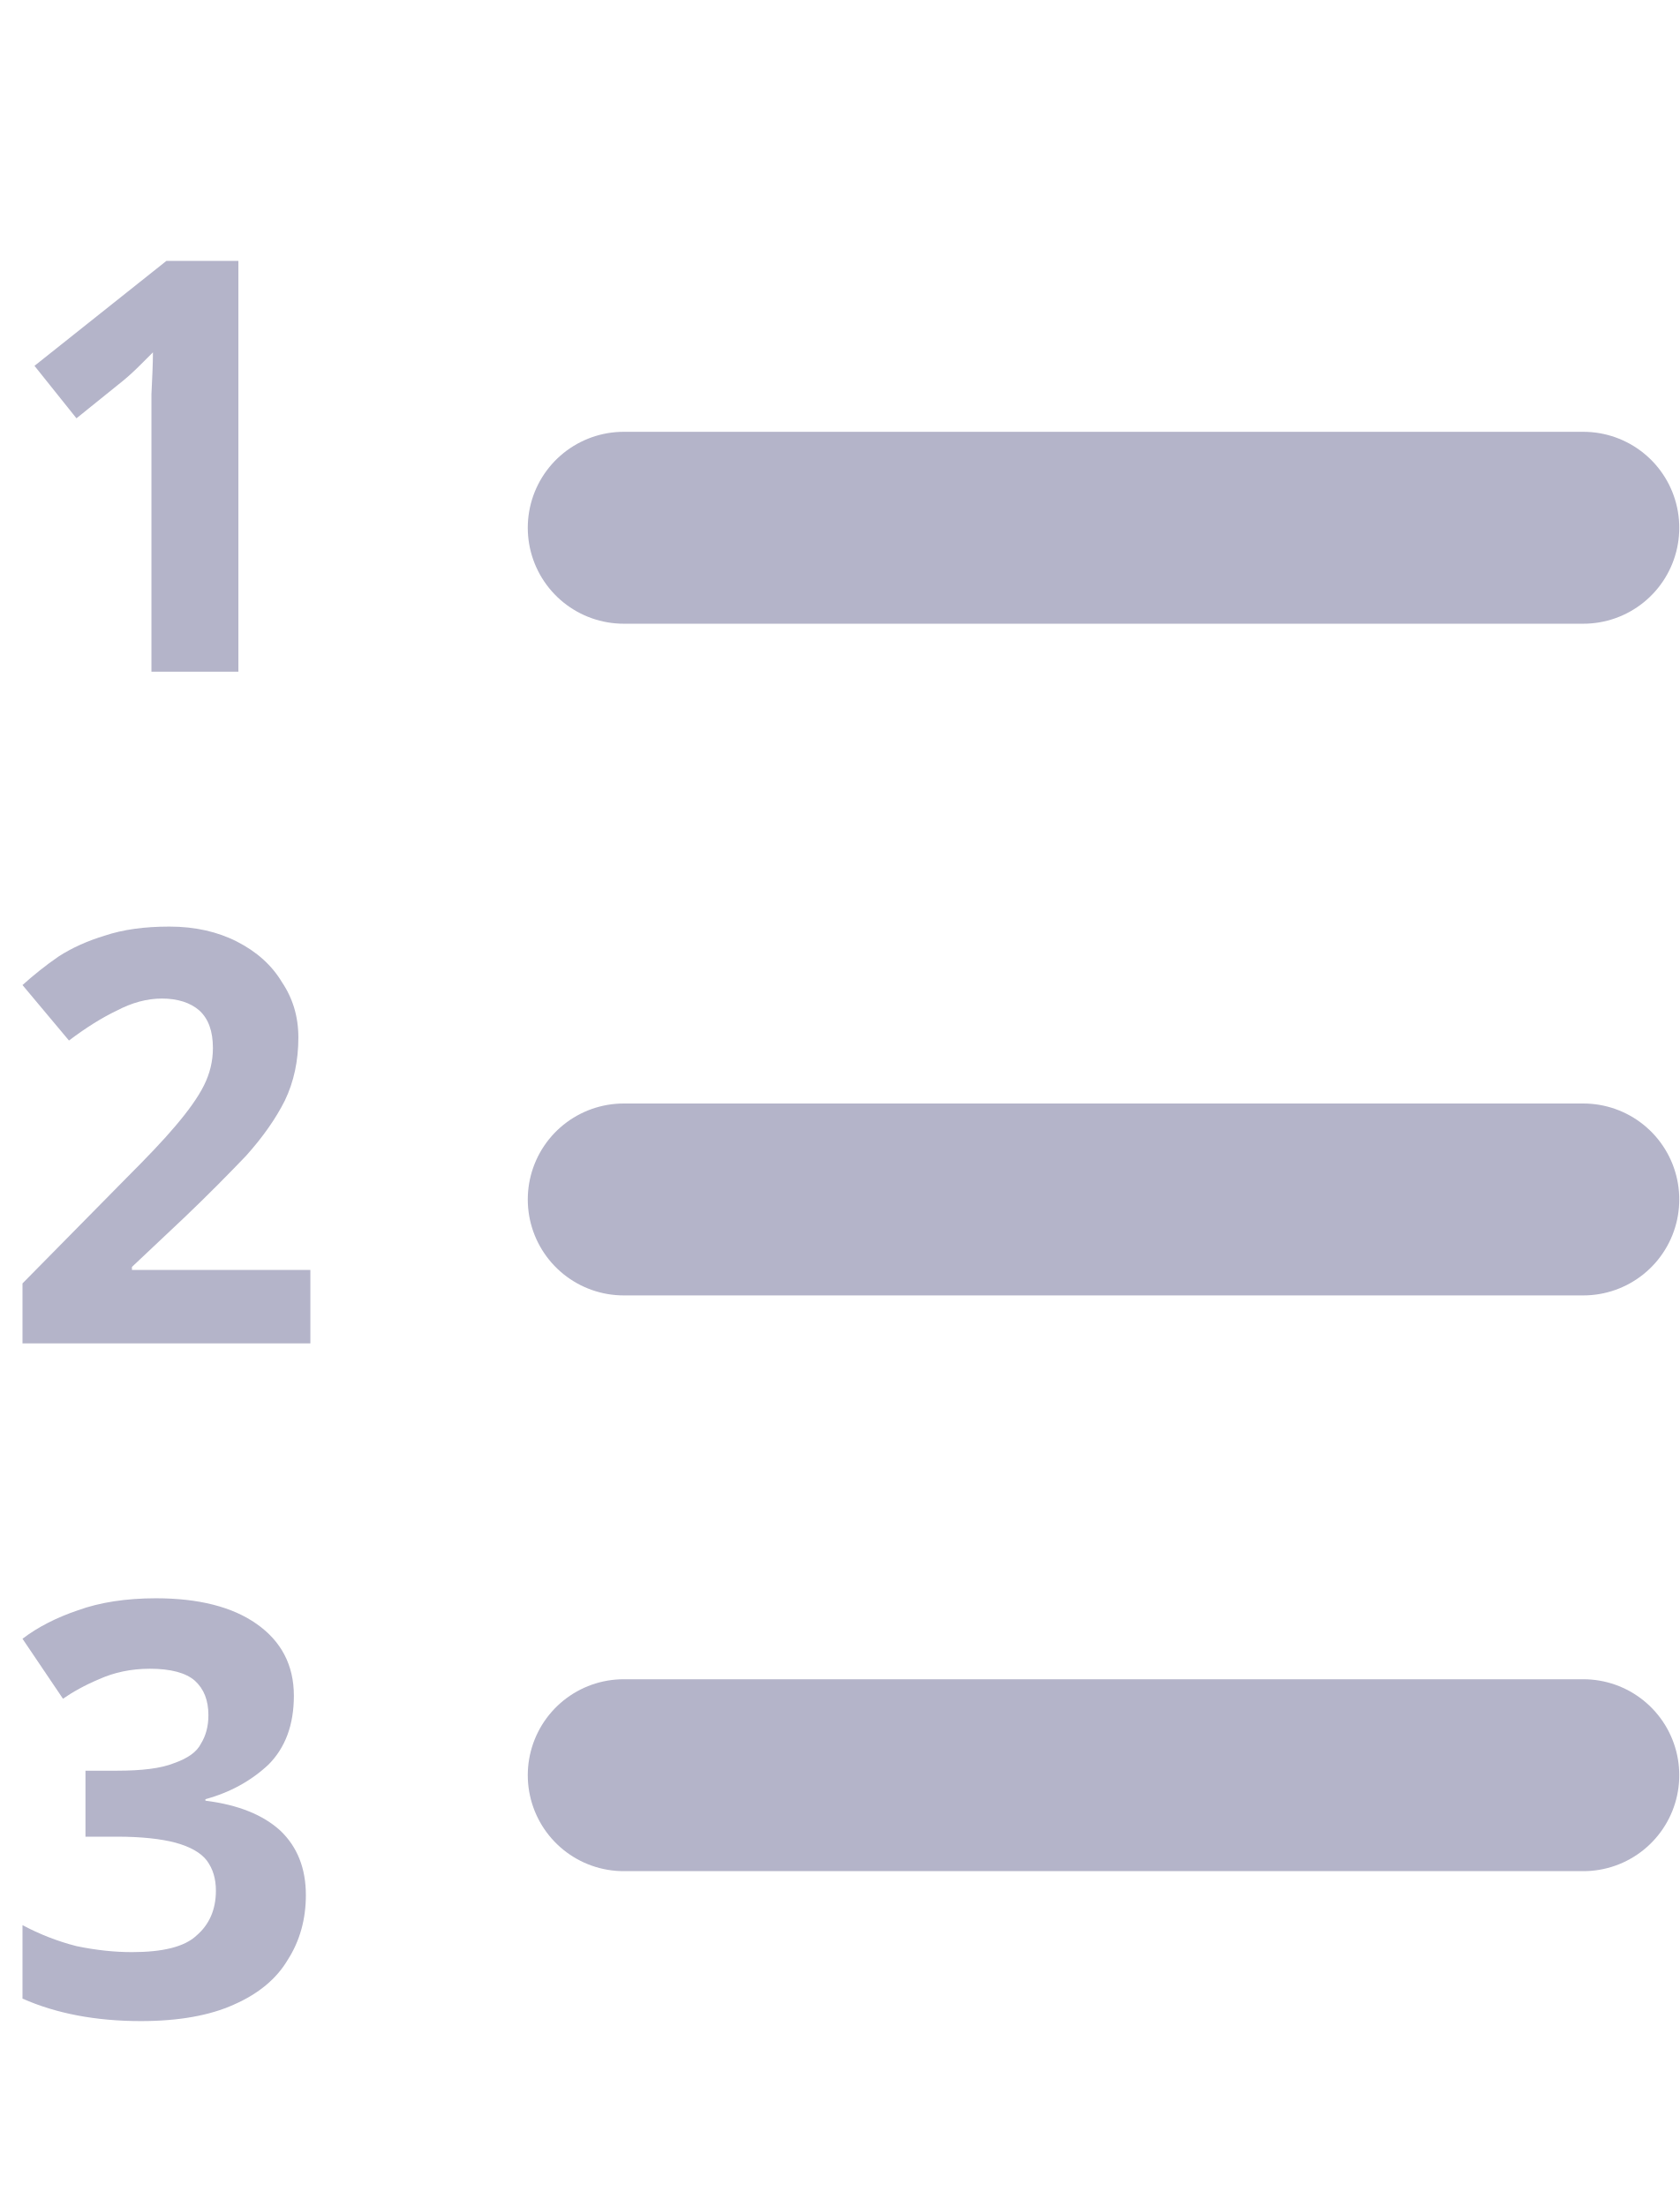
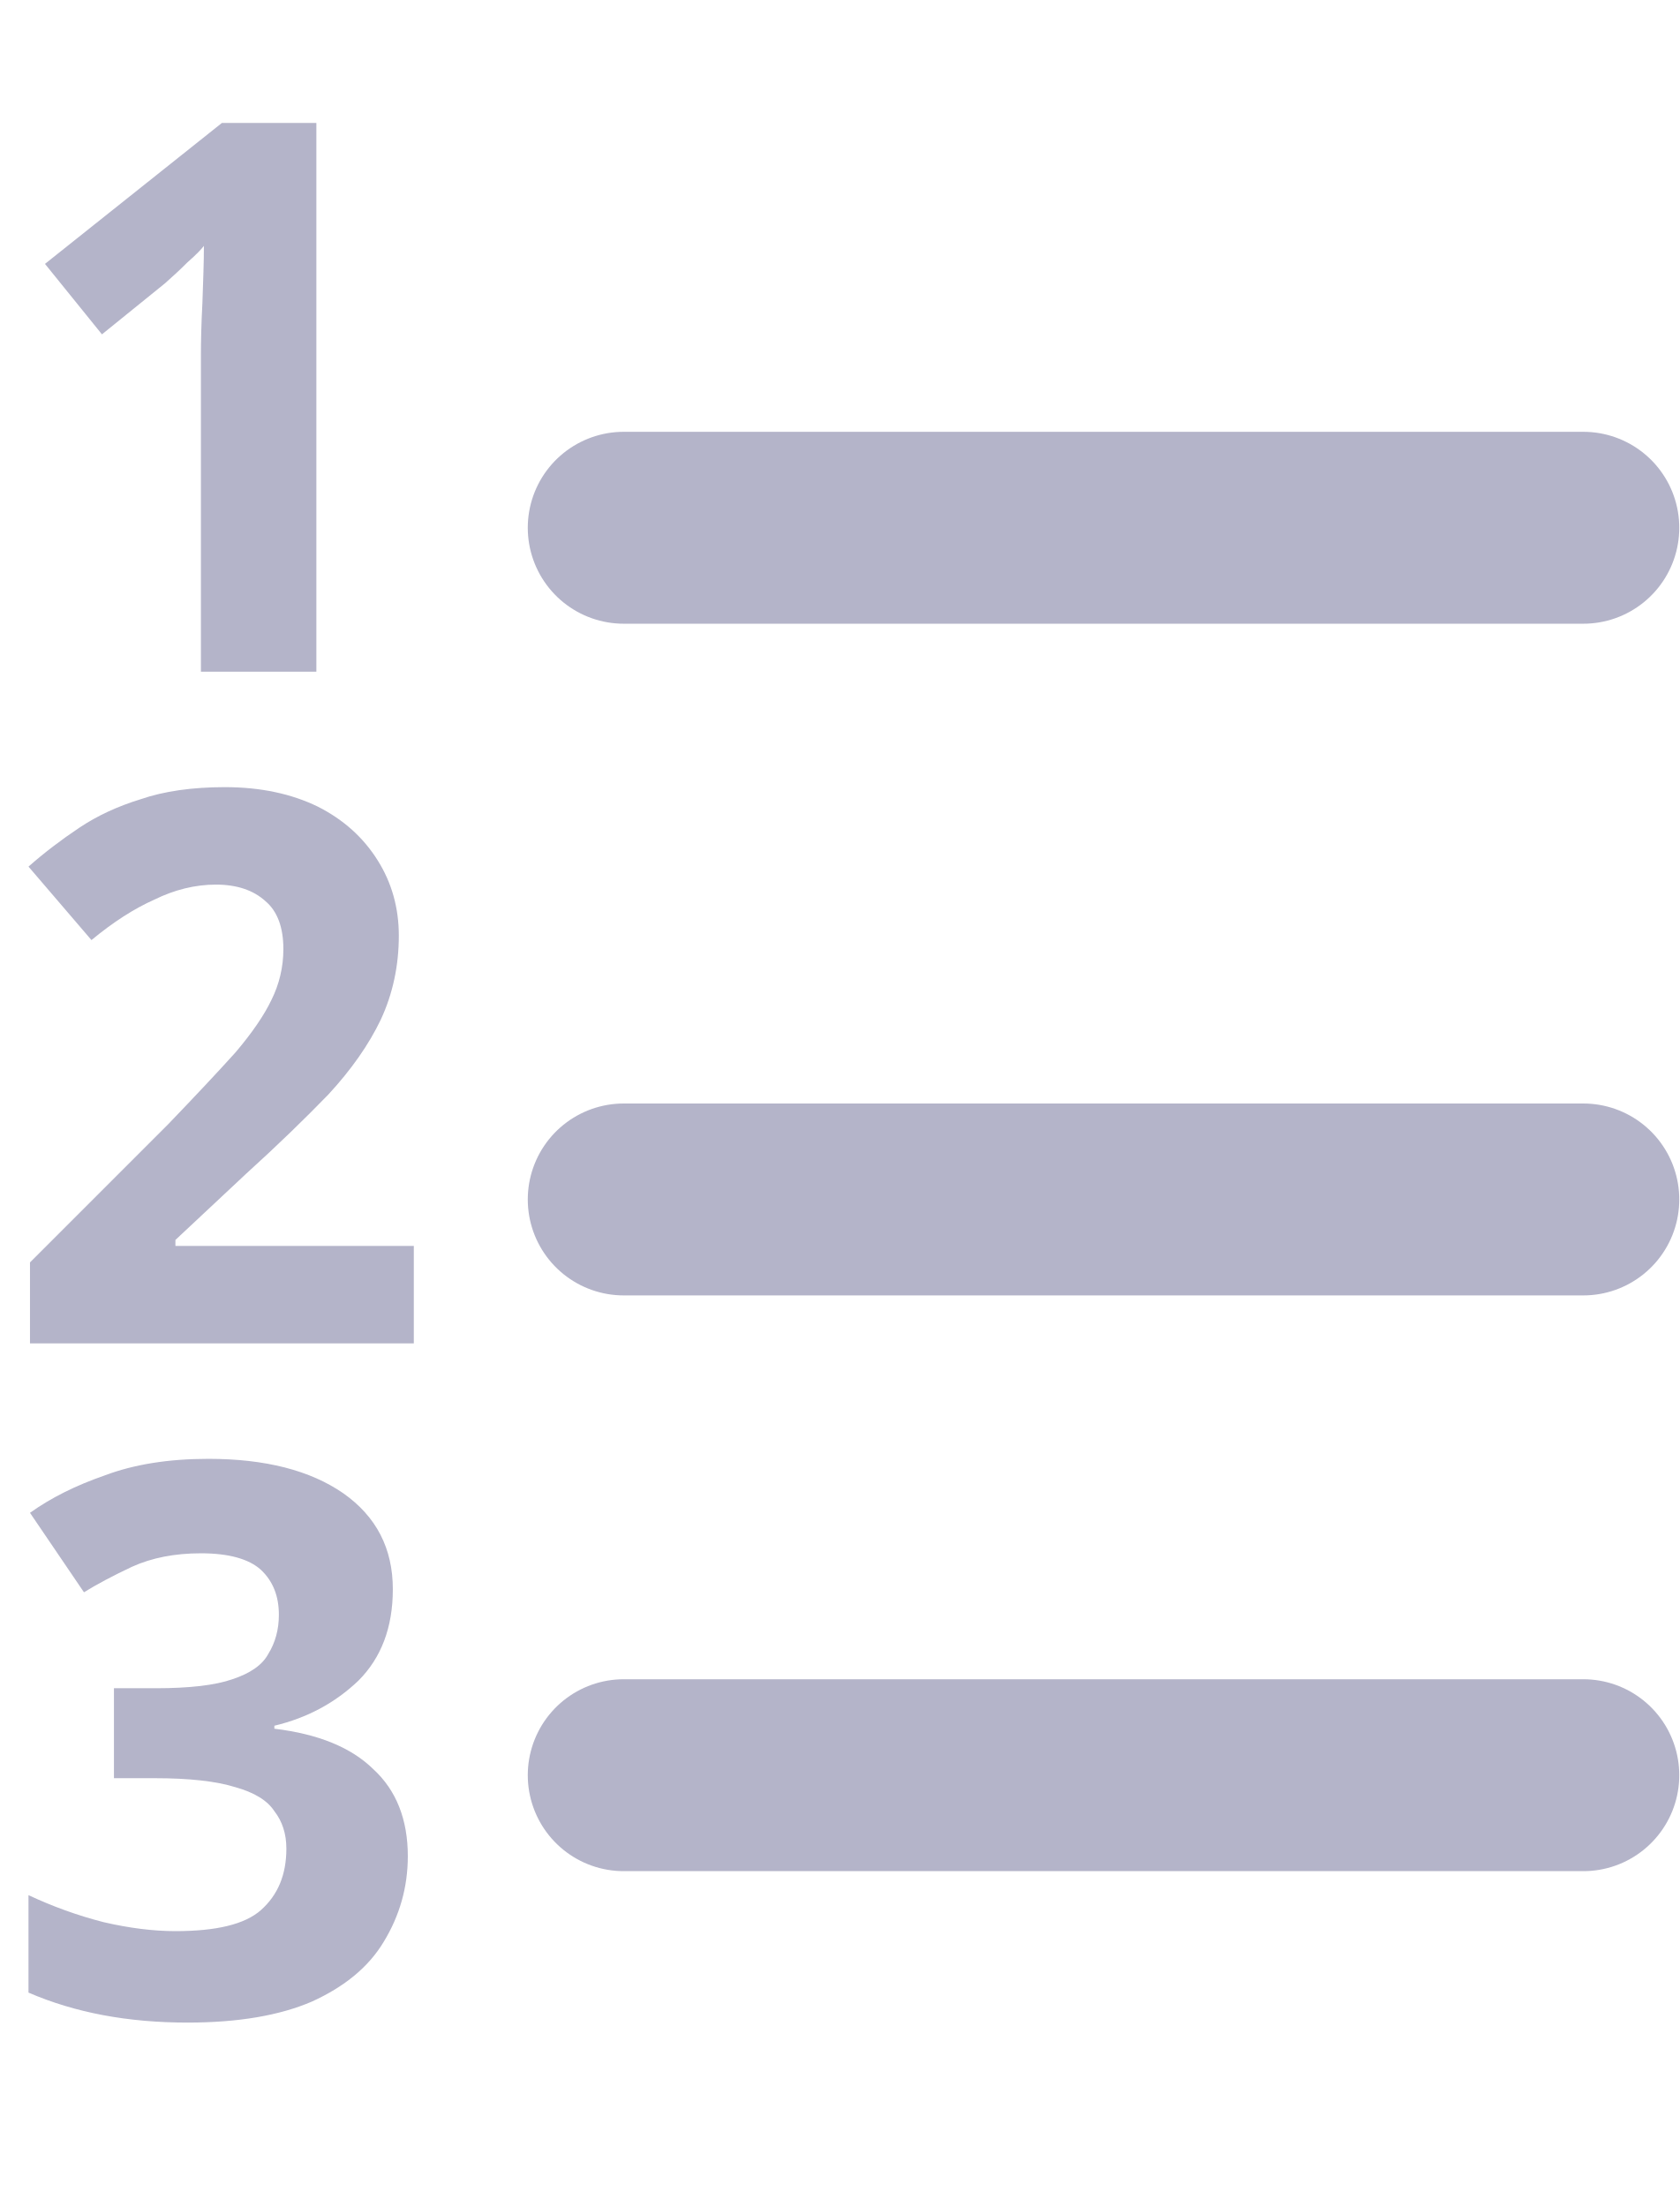
<svg xmlns="http://www.w3.org/2000/svg" id="Group_12638" data-name="Group 12638" width="17.5" height="23" viewBox="0 0 17.5 23">
  <text id="_1" data-name="1" transform="translate(0 7)" fill="#b4b4c9" font-size="6" font-family="Arial-Black, Arial Black" font-weight="800">
-     <tspan x="0" y="0">1</tspan>
+     <tspan x="0" y="0" style="color: #b4b4c9; font-size: 8px">1</tspan>
  </text>
  <text id="_2" data-name="2" transform="translate(0 14)" fill="#b4b4c9" font-size="6" font-family="Arial-Black, Arial Black" font-weight="800">
-     <tspan x="0" y="0">2</tspan>
+     <tspan x="0" y="0" style="color: #b4b4c9; font-size: 8px">2</tspan>
  </text>
  <text id="_3" data-name="3" transform="translate(0 21)" fill="#b4b4c9" font-size="6" font-family="Arial-Black, Arial Black" font-weight="800">
-     <tspan x="0" y="0">3</tspan>
+     <tspan x="0" y="0" style="color: #b4b4c9; font-size: 8px">3</tspan>
  </text>
  <line id="Line_1527" data-name="Line 1527" x2="10" transform="translate(6.5 5.5)" fill="none" stroke="#b4b4c9" stroke-linecap="round" stroke-width="2" />
  <line id="Line_1528" data-name="Line 1528" x2="10" transform="translate(6.5 12.5)" fill="none" stroke="#b4b4c9" stroke-linecap="round" stroke-width="2" />
  <line id="Line_1529" data-name="Line 1529" x2="10" transform="translate(6.5 18.5)" fill="none" stroke="#b4b4c9" stroke-linecap="round" stroke-width="2" />
</svg>
